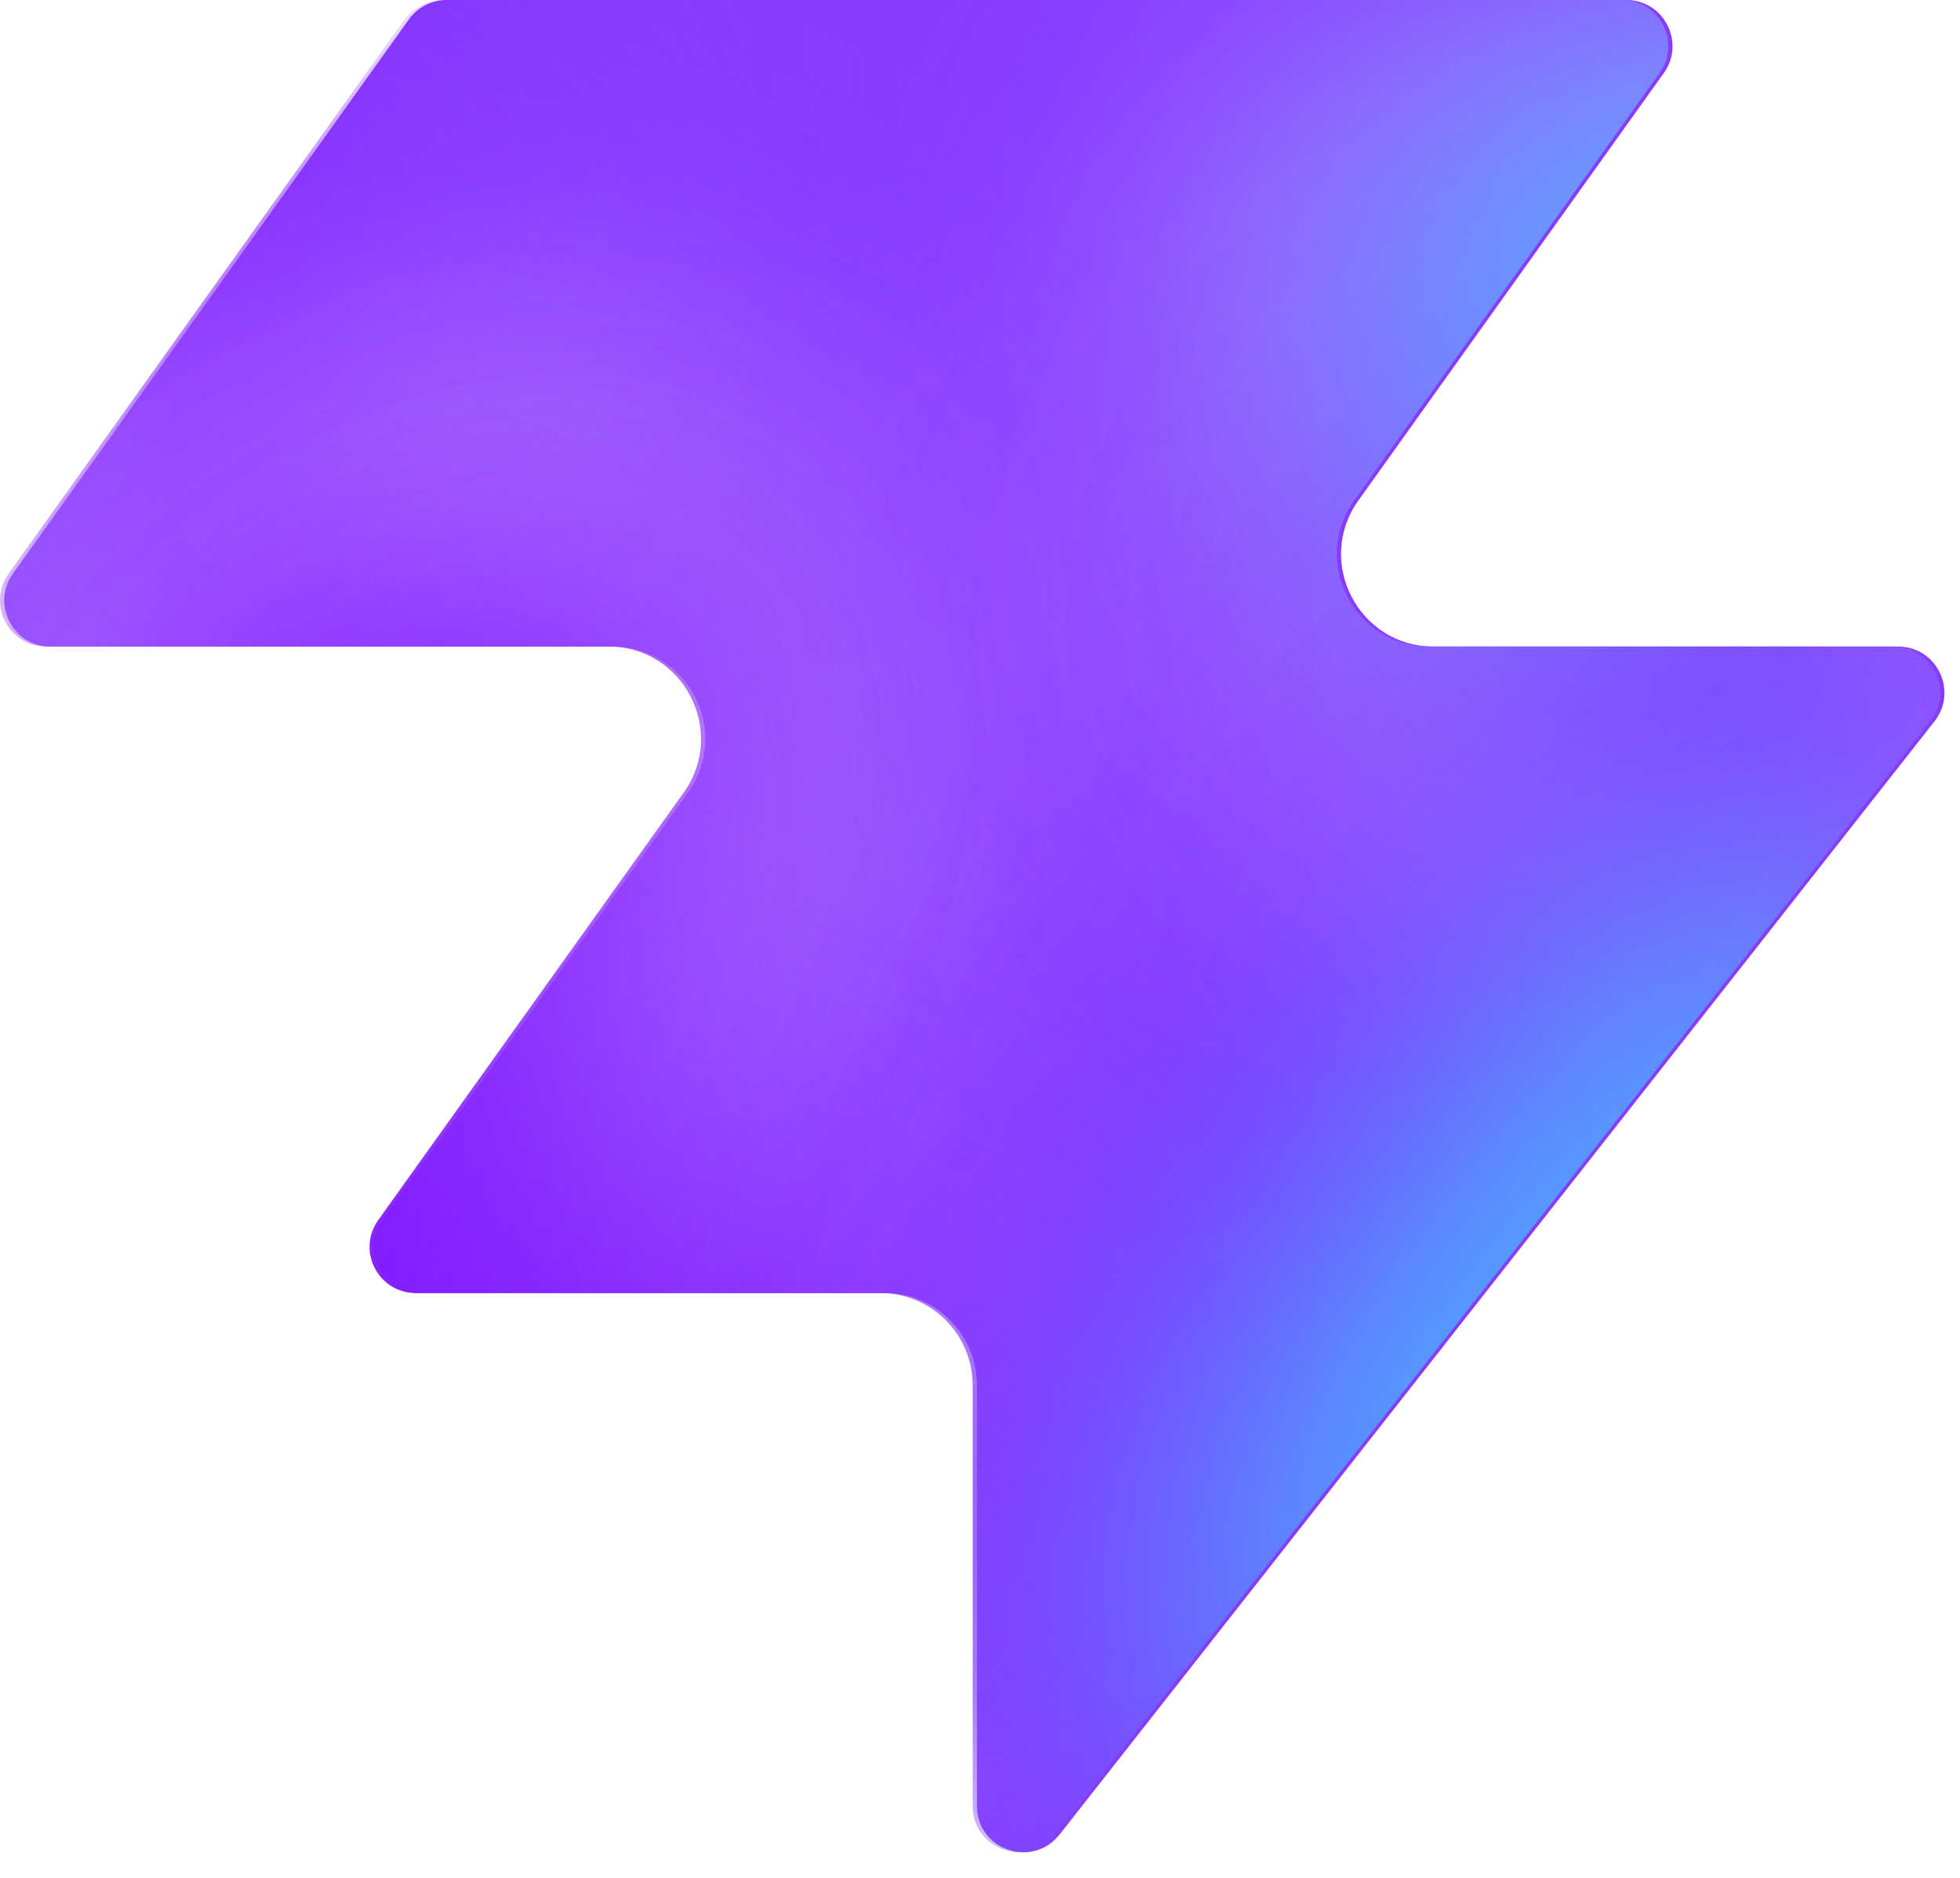
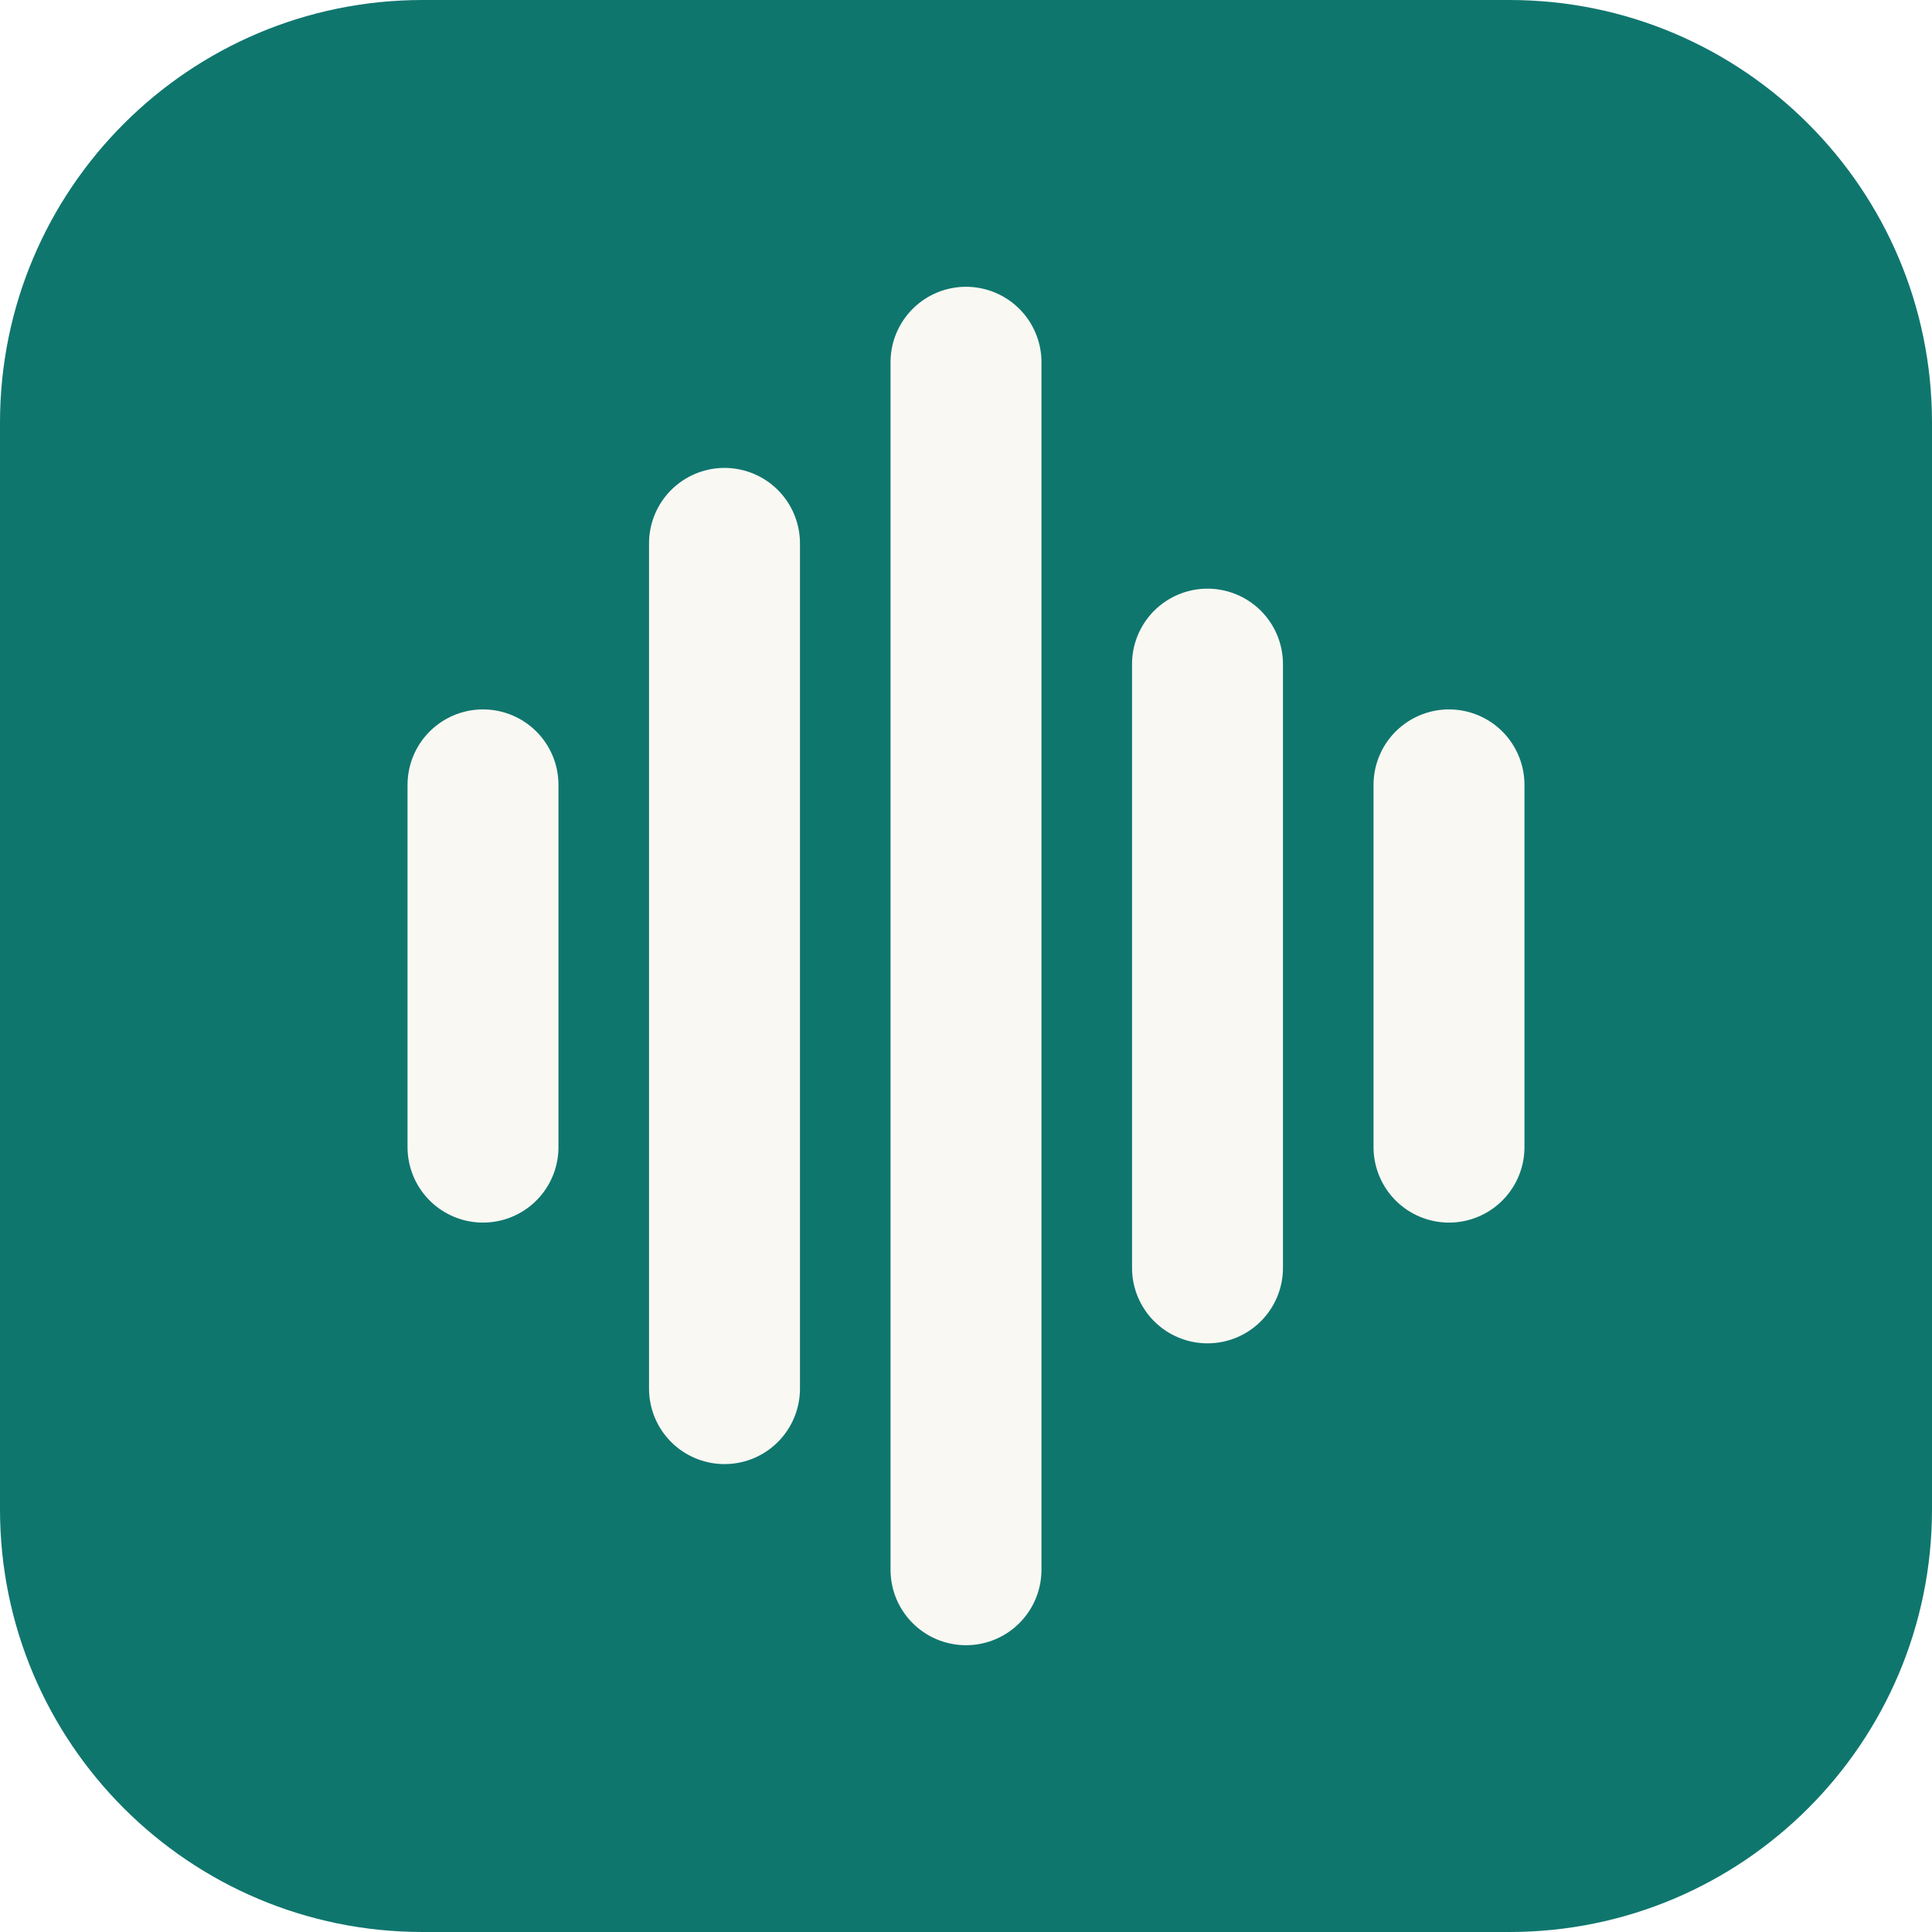
- <svg xmlns="http://www.w3.org/2000/svg" width="48" height="46" fill="none" viewBox="0 0 48 46">
-   <path fill="#863bff" d="M25.946 44.938c-.664.845-2.021.375-2.021-.698V33.937a2.26 2.26 0 0 0-2.262-2.262H10.287c-.92 0-1.456-1.04-.92-1.788l7.48-10.471c1.07-1.497 0-3.578-1.842-3.578H1.237c-.92 0-1.456-1.04-.92-1.788L10.013.474c.214-.297.556-.474.92-.474h28.894c.92 0 1.456 1.04.92 1.788l-7.48 10.471c-1.07 1.498 0 3.579 1.842 3.579h11.377c.943 0 1.473 1.088.89 1.83L25.947 44.94z" style="fill:#863bff;fill:color(display-p3 .525 .23 1);fill-opacity:1" />
-   <mask id="a" width="48" height="46" x="0" y="0" maskUnits="userSpaceOnUse" style="mask-type:alpha">
-     <path fill="#000" d="M25.842 44.938c-.664.844-2.021.375-2.021-.698V33.937a2.26 2.26 0 0 0-2.262-2.262H10.183c-.92 0-1.456-1.04-.92-1.788l7.48-10.471c1.07-1.498 0-3.579-1.842-3.579H1.133c-.92 0-1.456-1.04-.92-1.787L9.91.473c.214-.297.556-.474.92-.474h28.894c.92 0 1.456 1.04.92 1.788l-7.48 10.471c-1.07 1.498 0 3.578 1.842 3.578h11.377c.943 0 1.473 1.088.89 1.832L25.843 44.94z" style="fill:#000;fill-opacity:1" />
-   </mask>
-   <g mask="url(#a)">
-     <g filter="url(#b)">
-       <ellipse cx="5.508" cy="14.704" fill="#ede6ff" rx="5.508" ry="14.704" style="fill:#ede6ff;fill:color(display-p3 .927 .903 1);fill-opacity:1" transform="matrix(.00324 1 1 -.00324 -4.47 31.516)" />
-     </g>
-     <g filter="url(#c)">
-       <ellipse cx="10.399" cy="29.851" fill="#ede6ff" rx="10.399" ry="29.851" style="fill:#ede6ff;fill:color(display-p3 .927 .903 1);fill-opacity:1" transform="matrix(.00324 1 1 -.00324 -39.328 7.883)" />
-     </g>
-     <g filter="url(#d)">
-       <ellipse cx="5.508" cy="30.487" fill="#7e14ff" rx="5.508" ry="30.487" style="fill:#7e14ff;fill:color(display-p3 .492 .077 1);fill-opacity:1" transform="rotate(89.814 -25.913 -14.639)scale(1 -1)" />
-     </g>
-     <g filter="url(#e)">
-       <ellipse cx="5.508" cy="30.599" fill="#7e14ff" rx="5.508" ry="30.599" style="fill:#7e14ff;fill:color(display-p3 .492 .077 1);fill-opacity:1" transform="rotate(89.814 -32.644 -3.334)scale(1 -1)" />
-     </g>
-     <g filter="url(#f)">
-       <ellipse cx="5.508" cy="30.599" fill="#7e14ff" rx="5.508" ry="30.599" style="fill:#7e14ff;fill:color(display-p3 .492 .077 1);fill-opacity:1" transform="matrix(.00324 1 1 -.00324 -34.34 30.47)" />
-     </g>
-     <g filter="url(#g)">
-       <ellipse cx="14.072" cy="22.078" fill="#ede6ff" rx="14.072" ry="22.078" style="fill:#ede6ff;fill:color(display-p3 .927 .903 1);fill-opacity:1" transform="rotate(93.35 24.506 48.493)scale(-1 1)" />
-     </g>
-     <g filter="url(#h)">
-       <ellipse cx="3.47" cy="21.501" fill="#7e14ff" rx="3.47" ry="21.501" style="fill:#7e14ff;fill:color(display-p3 .492 .077 1);fill-opacity:1" transform="rotate(89.009 28.708 47.59)scale(-1 1)" />
-     </g>
-     <g filter="url(#i)">
-       <ellipse cx="3.47" cy="21.501" fill="#7e14ff" rx="3.47" ry="21.501" style="fill:#7e14ff;fill:color(display-p3 .492 .077 1);fill-opacity:1" transform="rotate(89.009 28.708 47.59)scale(-1 1)" />
-     </g>
-     <g filter="url(#j)">
-       <ellipse cx=".387" cy="8.972" fill="#7e14ff" rx="4.407" ry="29.108" style="fill:#7e14ff;fill:color(display-p3 .492 .077 1);fill-opacity:1" transform="rotate(39.51 .387 8.972)" />
-     </g>
-     <g filter="url(#k)">
-       <ellipse cx="47.523" cy="-6.092" fill="#7e14ff" rx="4.407" ry="29.108" style="fill:#7e14ff;fill:color(display-p3 .492 .077 1);fill-opacity:1" transform="rotate(37.892 47.523 -6.092)" />
-     </g>
-     <g filter="url(#l)">
-       <ellipse cx="41.412" cy="6.333" fill="#47bfff" rx="5.971" ry="9.665" style="fill:#47bfff;fill:color(display-p3 .28 .748 1);fill-opacity:1" transform="rotate(37.892 41.412 6.333)" />
-     </g>
-     <g filter="url(#m)">
-       <ellipse cx="-1.879" cy="38.332" fill="#7e14ff" rx="4.407" ry="29.108" style="fill:#7e14ff;fill:color(display-p3 .492 .077 1);fill-opacity:1" transform="rotate(37.892 -1.88 38.332)" />
-     </g>
-     <g filter="url(#n)">
-       <ellipse cx="-1.879" cy="38.332" fill="#7e14ff" rx="4.407" ry="29.108" style="fill:#7e14ff;fill:color(display-p3 .492 .077 1);fill-opacity:1" transform="rotate(37.892 -1.88 38.332)" />
-     </g>
-     <g filter="url(#o)">
-       <ellipse cx="35.651" cy="29.907" fill="#7e14ff" rx="4.407" ry="29.108" style="fill:#7e14ff;fill:color(display-p3 .492 .077 1);fill-opacity:1" transform="rotate(37.892 35.651 29.907)" />
-     </g>
-     <g filter="url(#p)">
-       <ellipse cx="38.418" cy="32.4" fill="#47bfff" rx="5.971" ry="15.297" style="fill:#47bfff;fill:color(display-p3 .28 .748 1);fill-opacity:1" transform="rotate(37.892 38.418 32.4)" />
-     </g>
+ <svg xmlns="http://www.w3.org/2000/svg" width="32" height="32" viewBox="0 0 32 32" fill="none">
+   <rect width="32" height="32" rx="7" fill="#0f766e" />
+   <g stroke="#faf8f3" stroke-width="2.5" stroke-linecap="round">
+     <line x1="8" y1="13" x2="8" y2="19" />
+     <line x1="12" y1="9" x2="12" y2="23" />
+     <line x1="16" y1="6" x2="16" y2="26" />
+     <line x1="20" y1="11" x2="20" y2="21" />
+     <line x1="24" y1="13" x2="24" y2="19" />
  </g>
-   <defs>
-     <filter id="b" width="60.045" height="41.654" x="-19.77" y="16.149" color-interpolation-filters="sRGB" filterUnits="userSpaceOnUse">
-       <feFlood flood-opacity="0" result="BackgroundImageFix" />
-       <feBlend in="SourceGraphic" in2="BackgroundImageFix" result="shape" />
-       <feGaussianBlur result="effect1_foregroundBlur_2002_17158" stdDeviation="7.659" />
-     </filter>
-     <filter id="c" width="90.34" height="51.437" x="-54.613" y="-7.533" color-interpolation-filters="sRGB" filterUnits="userSpaceOnUse">
-       <feFlood flood-opacity="0" result="BackgroundImageFix" />
-       <feBlend in="SourceGraphic" in2="BackgroundImageFix" result="shape" />
-       <feGaussianBlur result="effect1_foregroundBlur_2002_17158" stdDeviation="7.659" />
-     </filter>
-     <filter id="d" width="79.355" height="29.4" x="-49.64" y="2.03" color-interpolation-filters="sRGB" filterUnits="userSpaceOnUse">
-       <feFlood flood-opacity="0" result="BackgroundImageFix" />
-       <feBlend in="SourceGraphic" in2="BackgroundImageFix" result="shape" />
-       <feGaussianBlur result="effect1_foregroundBlur_2002_17158" stdDeviation="4.596" />
-     </filter>
-     <filter id="e" width="79.579" height="29.4" x="-45.045" y="20.029" color-interpolation-filters="sRGB" filterUnits="userSpaceOnUse">
-       <feFlood flood-opacity="0" result="BackgroundImageFix" />
-       <feBlend in="SourceGraphic" in2="BackgroundImageFix" result="shape" />
-       <feGaussianBlur result="effect1_foregroundBlur_2002_17158" stdDeviation="4.596" />
-     </filter>
-     <filter id="f" width="79.579" height="29.4" x="-43.513" y="21.178" color-interpolation-filters="sRGB" filterUnits="userSpaceOnUse">
-       <feFlood flood-opacity="0" result="BackgroundImageFix" />
-       <feBlend in="SourceGraphic" in2="BackgroundImageFix" result="shape" />
-       <feGaussianBlur result="effect1_foregroundBlur_2002_17158" stdDeviation="4.596" />
-     </filter>
-     <filter id="g" width="74.749" height="58.852" x="15.756" y="-17.901" color-interpolation-filters="sRGB" filterUnits="userSpaceOnUse">
-       <feFlood flood-opacity="0" result="BackgroundImageFix" />
-       <feBlend in="SourceGraphic" in2="BackgroundImageFix" result="shape" />
-       <feGaussianBlur result="effect1_foregroundBlur_2002_17158" stdDeviation="7.659" />
-     </filter>
-     <filter id="h" width="61.377" height="25.362" x="23.548" y="2.284" color-interpolation-filters="sRGB" filterUnits="userSpaceOnUse">
-       <feFlood flood-opacity="0" result="BackgroundImageFix" />
-       <feBlend in="SourceGraphic" in2="BackgroundImageFix" result="shape" />
-       <feGaussianBlur result="effect1_foregroundBlur_2002_17158" stdDeviation="4.596" />
-     </filter>
-     <filter id="i" width="61.377" height="25.362" x="23.548" y="2.284" color-interpolation-filters="sRGB" filterUnits="userSpaceOnUse">
-       <feFlood flood-opacity="0" result="BackgroundImageFix" />
-       <feBlend in="SourceGraphic" in2="BackgroundImageFix" result="shape" />
-       <feGaussianBlur result="effect1_foregroundBlur_2002_17158" stdDeviation="4.596" />
-     </filter>
-     <filter id="j" width="56.045" height="63.649" x="-27.636" y="-22.853" color-interpolation-filters="sRGB" filterUnits="userSpaceOnUse">
-       <feFlood flood-opacity="0" result="BackgroundImageFix" />
-       <feBlend in="SourceGraphic" in2="BackgroundImageFix" result="shape" />
-       <feGaussianBlur result="effect1_foregroundBlur_2002_17158" stdDeviation="4.596" />
-     </filter>
-     <filter id="k" width="54.814" height="64.646" x="20.116" y="-38.415" color-interpolation-filters="sRGB" filterUnits="userSpaceOnUse">
-       <feFlood flood-opacity="0" result="BackgroundImageFix" />
-       <feBlend in="SourceGraphic" in2="BackgroundImageFix" result="shape" />
-       <feGaussianBlur result="effect1_foregroundBlur_2002_17158" stdDeviation="4.596" />
-     </filter>
-     <filter id="l" width="33.541" height="35.313" x="24.641" y="-11.323" color-interpolation-filters="sRGB" filterUnits="userSpaceOnUse">
-       <feFlood flood-opacity="0" result="BackgroundImageFix" />
-       <feBlend in="SourceGraphic" in2="BackgroundImageFix" result="shape" />
-       <feGaussianBlur result="effect1_foregroundBlur_2002_17158" stdDeviation="4.596" />
-     </filter>
-     <filter id="m" width="54.814" height="64.646" x="-29.286" y="6.009" color-interpolation-filters="sRGB" filterUnits="userSpaceOnUse">
-       <feFlood flood-opacity="0" result="BackgroundImageFix" />
-       <feBlend in="SourceGraphic" in2="BackgroundImageFix" result="shape" />
-       <feGaussianBlur result="effect1_foregroundBlur_2002_17158" stdDeviation="4.596" />
-     </filter>
-     <filter id="n" width="54.814" height="64.646" x="-29.286" y="6.009" color-interpolation-filters="sRGB" filterUnits="userSpaceOnUse">
-       <feFlood flood-opacity="0" result="BackgroundImageFix" />
-       <feBlend in="SourceGraphic" in2="BackgroundImageFix" result="shape" />
-       <feGaussianBlur result="effect1_foregroundBlur_2002_17158" stdDeviation="4.596" />
-     </filter>
-     <filter id="o" width="54.814" height="64.646" x="8.244" y="-2.416" color-interpolation-filters="sRGB" filterUnits="userSpaceOnUse">
-       <feFlood flood-opacity="0" result="BackgroundImageFix" />
-       <feBlend in="SourceGraphic" in2="BackgroundImageFix" result="shape" />
-       <feGaussianBlur result="effect1_foregroundBlur_2002_17158" stdDeviation="4.596" />
-     </filter>
-     <filter id="p" width="39.409" height="43.623" x="18.713" y="10.588" color-interpolation-filters="sRGB" filterUnits="userSpaceOnUse">
-       <feFlood flood-opacity="0" result="BackgroundImageFix" />
-       <feBlend in="SourceGraphic" in2="BackgroundImageFix" result="shape" />
-       <feGaussianBlur result="effect1_foregroundBlur_2002_17158" stdDeviation="4.596" />
-     </filter>
-   </defs>
</svg>
